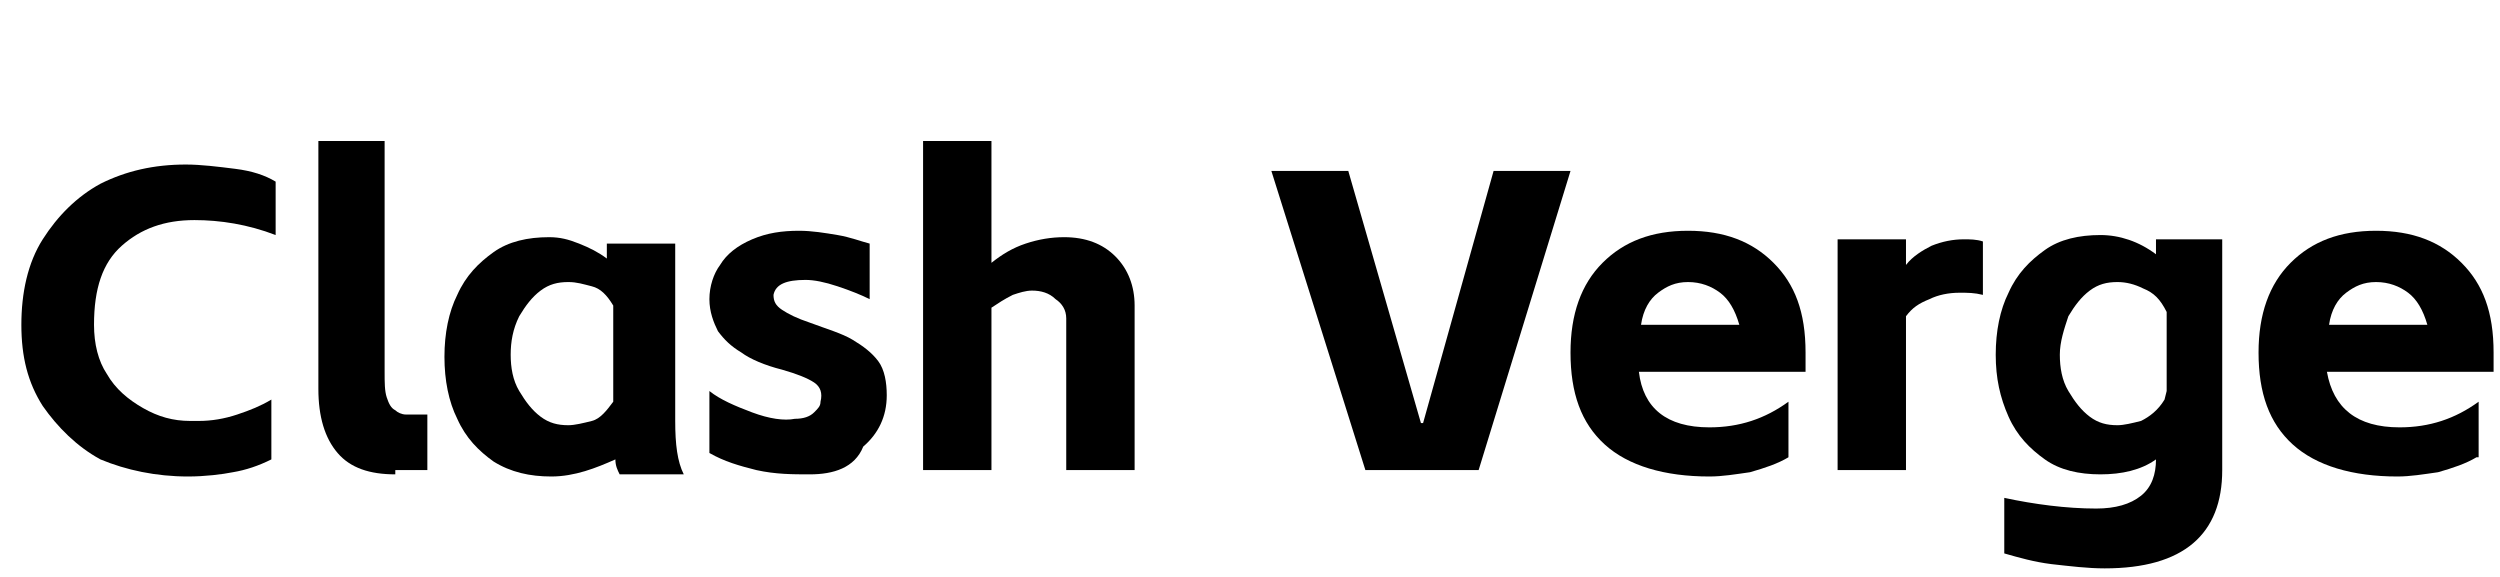
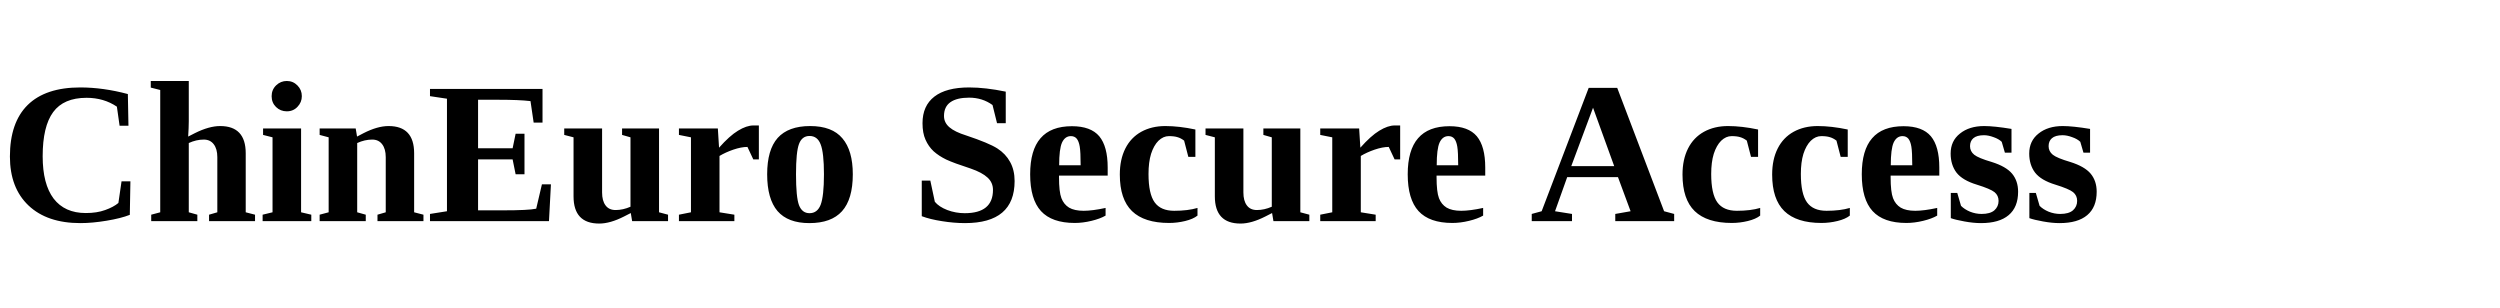
- <svg xmlns="http://www.w3.org/2000/svg" xmlns:xlink="http://www.w3.org/1999/xlink" version="1.1" id="layout1" x="0px" y="0px" viewBox="0 0 117 27" style="enable-background:new 0 0 117 27;" xml:space="preserve">
-   <g>
-     <defs>
-       <rect id="SVGID_1_" x="-39.9" width="157" height="27" />
-     </defs>
-     <clipPath id="SVGID_00000023248255305809236420000007367745325967865768_">
-       <use xlink:href="#SVGID_1_" style="overflow:visible;" />
-     </clipPath>
-     <g style="clip-path:url(#SVGID_00000023248255305809236420000007367745325967865768_);">
-       <path class="st1" d="M115.9,21.4c-0.5,0.3-1.1,0.5-1.8,0.7c-0.7,0.1-1.3,0.2-1.9,0.2c-2.1,0-3.8-0.5-4.9-1.5    c-1.1-1-1.6-2.4-1.6-4.3c0-1.8,0.5-3.2,1.5-4.2c1-1,2.3-1.5,4-1.5c1.7,0,3,0.5,4,1.5c1,1,1.5,2.3,1.5,4.2c0,0.2,0,0.5,0,0.9h-7.8    c0.3,1.7,1.4,2.6,3.4,2.6c1.4,0,2.6-0.4,3.7-1.2V21.4z M113.6,15.2c-0.2-0.7-0.5-1.2-0.9-1.5c-0.4-0.3-0.9-0.5-1.5-0.5    c-0.6,0-1,0.2-1.4,0.5c-0.4,0.3-0.7,0.8-0.8,1.5H113.6z" />
-       <path class="st1" d="M98.5,26.6c-0.8,0-1.6-0.1-2.5-0.2c-0.8-0.1-1.5-0.3-2.2-0.5v-2.6c1.4,0.3,2.9,0.5,4.3,0.5    c0.9,0,1.6-0.2,2.1-0.6c0.5-0.4,0.7-1,0.7-1.7c-0.7,0.5-1.6,0.7-2.6,0.7c-1,0-1.9-0.2-2.6-0.7c-0.7-0.5-1.3-1.1-1.7-2    c-0.4-0.9-0.6-1.8-0.6-2.9c0-1.1,0.2-2.1,0.6-2.9c0.4-0.9,1-1.5,1.7-2c0.7-0.5,1.6-0.7,2.6-0.7c0.9,0,1.8,0.3,2.6,0.9v-0.7h3.1V22    C104,25,102.2,26.6,98.5,26.6z M96.4,16.6c0,0.6,0.1,1.2,0.4,1.7c0.3,0.5,0.6,0.9,1,1.2c0.4,0.3,0.8,0.4,1.3,0.4    c0.3,0,0.7-0.1,1.1-0.2c0.4-0.2,0.8-0.5,1.1-1l0.1-0.4v-3.7c-0.3-0.6-0.6-0.9-1.1-1.1c-0.4-0.2-0.8-0.3-1.2-0.3    c-0.5,0-0.9,0.1-1.3,0.4c-0.4,0.3-0.7,0.7-1,1.2C96.6,15.4,96.4,16,96.4,16.6z" />
-       <path class="st1" d="M89.2,11.2v1.2c0.3-0.4,0.8-0.7,1.2-0.9c0.5-0.2,1-0.3,1.5-0.3c0.3,0,0.6,0,0.9,0.1v2.5    c-0.4-0.1-0.7-0.1-1.1-0.1c-0.5,0-1,0.1-1.4,0.3c-0.5,0.2-0.8,0.4-1.1,0.8V22H86V11.2H89.2z" />
-       <path class="st1" d="M83.7,21.4c-0.5,0.3-1.1,0.5-1.8,0.7c-0.7,0.1-1.3,0.2-1.9,0.2c-2.1,0-3.8-0.5-4.9-1.5    c-1.1-1-1.6-2.4-1.6-4.3c0-1.8,0.5-3.2,1.5-4.2c1-1,2.3-1.5,4-1.5c1.7,0,3,0.5,4,1.5c1,1,1.5,2.3,1.5,4.2c0,0.2,0,0.5,0,0.9h-7.8    C76.9,19.1,78,20,80,20c1.4,0,2.6-0.4,3.7-1.2V21.4z M81.4,15.2c-0.2-0.7-0.5-1.2-0.9-1.5c-0.4-0.3-0.9-0.5-1.5-0.5    c-0.6,0-1,0.2-1.4,0.5c-0.4,0.3-0.7,0.8-0.8,1.5H81.4z" />
-       <path class="st1" d="M59.5,8h3.6l3.4,11.8h0.1L69.9,8h3.6l-4.3,14h-5.3L59.5,8z" />
-       <path class="st1" d="M46.4,6.6v5.7c0.5-0.4,1-0.7,1.6-0.9c0.6-0.2,1.2-0.3,1.8-0.3c1,0,1.8,0.3,2.4,0.9c0.6,0.6,0.9,1.4,0.9,2.3    V22h-3.2v-7.1c0-0.4-0.2-0.7-0.5-0.9c-0.3-0.3-0.7-0.4-1.1-0.4c-0.3,0-0.6,0.1-0.9,0.2c-0.4,0.2-0.7,0.4-1,0.6V22h-3.2V6.6H46.4z" />
-       <path class="st1" d="M37.9,22.2c-0.8,0-1.6,0-2.5-0.2c-0.8-0.2-1.5-0.4-2.2-0.8v-2.9c0.5,0.4,1.2,0.7,2,1c0.8,0.3,1.5,0.4,2,0.3    c0.4,0,0.7-0.1,0.9-0.3c0.2-0.2,0.3-0.3,0.3-0.5c0.1-0.4,0-0.7-0.3-0.9c-0.3-0.2-0.8-0.4-1.5-0.6c-0.8-0.2-1.5-0.5-1.9-0.8    c-0.5-0.3-0.8-0.6-1.1-1c-0.2-0.4-0.4-0.9-0.4-1.5c0-0.6,0.2-1.2,0.5-1.6c0.3-0.5,0.8-0.9,1.5-1.2c0.7-0.3,1.4-0.4,2.2-0.4    c0.6,0,1.2,0.1,1.8,0.2c0.6,0.1,1.1,0.3,1.5,0.4v2.6c-0.4-0.2-0.9-0.4-1.5-0.6c-0.6-0.2-1.1-0.3-1.5-0.3c-0.9,0-1.4,0.2-1.5,0.7    c0,0.3,0.1,0.5,0.4,0.7c0.3,0.2,0.7,0.4,1.3,0.6c0.8,0.3,1.5,0.5,2,0.8c0.5,0.3,0.9,0.6,1.2,1c0.3,0.4,0.4,1,0.4,1.6    c0,1-0.4,1.8-1.1,2.4C40,21.9,39,22.2,37.9,22.2z" />
-       <path class="st1" d="M25.8,22.3c-1,0-1.9-0.2-2.7-0.7c-0.7-0.5-1.3-1.1-1.7-2c-0.4-0.8-0.6-1.8-0.6-2.9c0-1.1,0.2-2.1,0.6-2.9    c0.4-0.9,1-1.5,1.7-2c0.7-0.5,1.6-0.7,2.6-0.7c0.5,0,0.9,0.1,1.4,0.3c0.5,0.2,0.9,0.4,1.3,0.7v-0.7h3.2v8.3c0,1.1,0.1,1.9,0.4,2.5    h-3c-0.1-0.2-0.2-0.4-0.2-0.7C27.9,21.9,26.9,22.3,25.8,22.3z M23.9,16.6c0,0.6,0.1,1.2,0.4,1.7c0.3,0.5,0.6,0.9,1,1.2    c0.4,0.3,0.8,0.4,1.3,0.4c0.3,0,0.7-0.1,1.1-0.2c0.4-0.1,0.7-0.5,1-0.9v-4.5c-0.3-0.5-0.6-0.8-1-0.9c-0.4-0.1-0.7-0.2-1.1-0.2    c-0.5,0-0.9,0.1-1.3,0.4c-0.4,0.3-0.7,0.7-1,1.2C24,15.4,23.9,16,23.9,16.6z" />
-       <path class="st1" d="M18.5,22.2c-1.2,0-2.1-0.3-2.7-1c-0.6-0.7-0.9-1.7-0.9-3V6.6H18v10.8c0,0.5,0,0.9,0.1,1.2    c0.1,0.3,0.2,0.5,0.4,0.6c0.1,0.1,0.3,0.2,0.5,0.2c0.2,0,0.5,0,1,0v2.6H18.5z" />
-       <path class="st1" d="M8.8,22.3c-1.5,0-2.9-0.3-4.1-0.8C3.6,20.9,2.7,20,2,19c-0.7-1.1-1-2.3-1-3.8c0-1.5,0.3-2.9,1-4    c0.7-1.1,1.6-2,2.7-2.6c1.2-0.6,2.5-0.9,4-0.9c0.7,0,1.5,0.1,2.3,0.2s1.4,0.3,1.9,0.6V11c-1.3-0.5-2.6-0.7-3.8-0.7    c-1.4,0-2.5,0.4-3.4,1.2c-0.9,0.8-1.3,2-1.3,3.7c0,0.9,0.2,1.7,0.6,2.3c0.4,0.7,1,1.2,1.7,1.6c0.7,0.4,1.4,0.6,2.2,0.6l0.4,0    c0.6,0,1.2-0.1,1.8-0.3c0.6-0.2,1.1-0.4,1.6-0.7v2.8c-0.6,0.3-1.2,0.5-1.8,0.6C10.4,22.2,9.6,22.3,8.8,22.3z" />
-     </g>
-   </g>
+ <svg xmlns="http://www.w3.org/2000/svg" viewBox="0 0 260 32" role="img" aria-label="ChinEuro Secure Access">
+   <text x="0" y="23" fill="currentColor" font-family="Georgia, 'Times New Roman', serif" font-size="21" font-weight="600" letter-spacing="0">
+     ChinEuro Secure Access
+   </text>
</svg>
